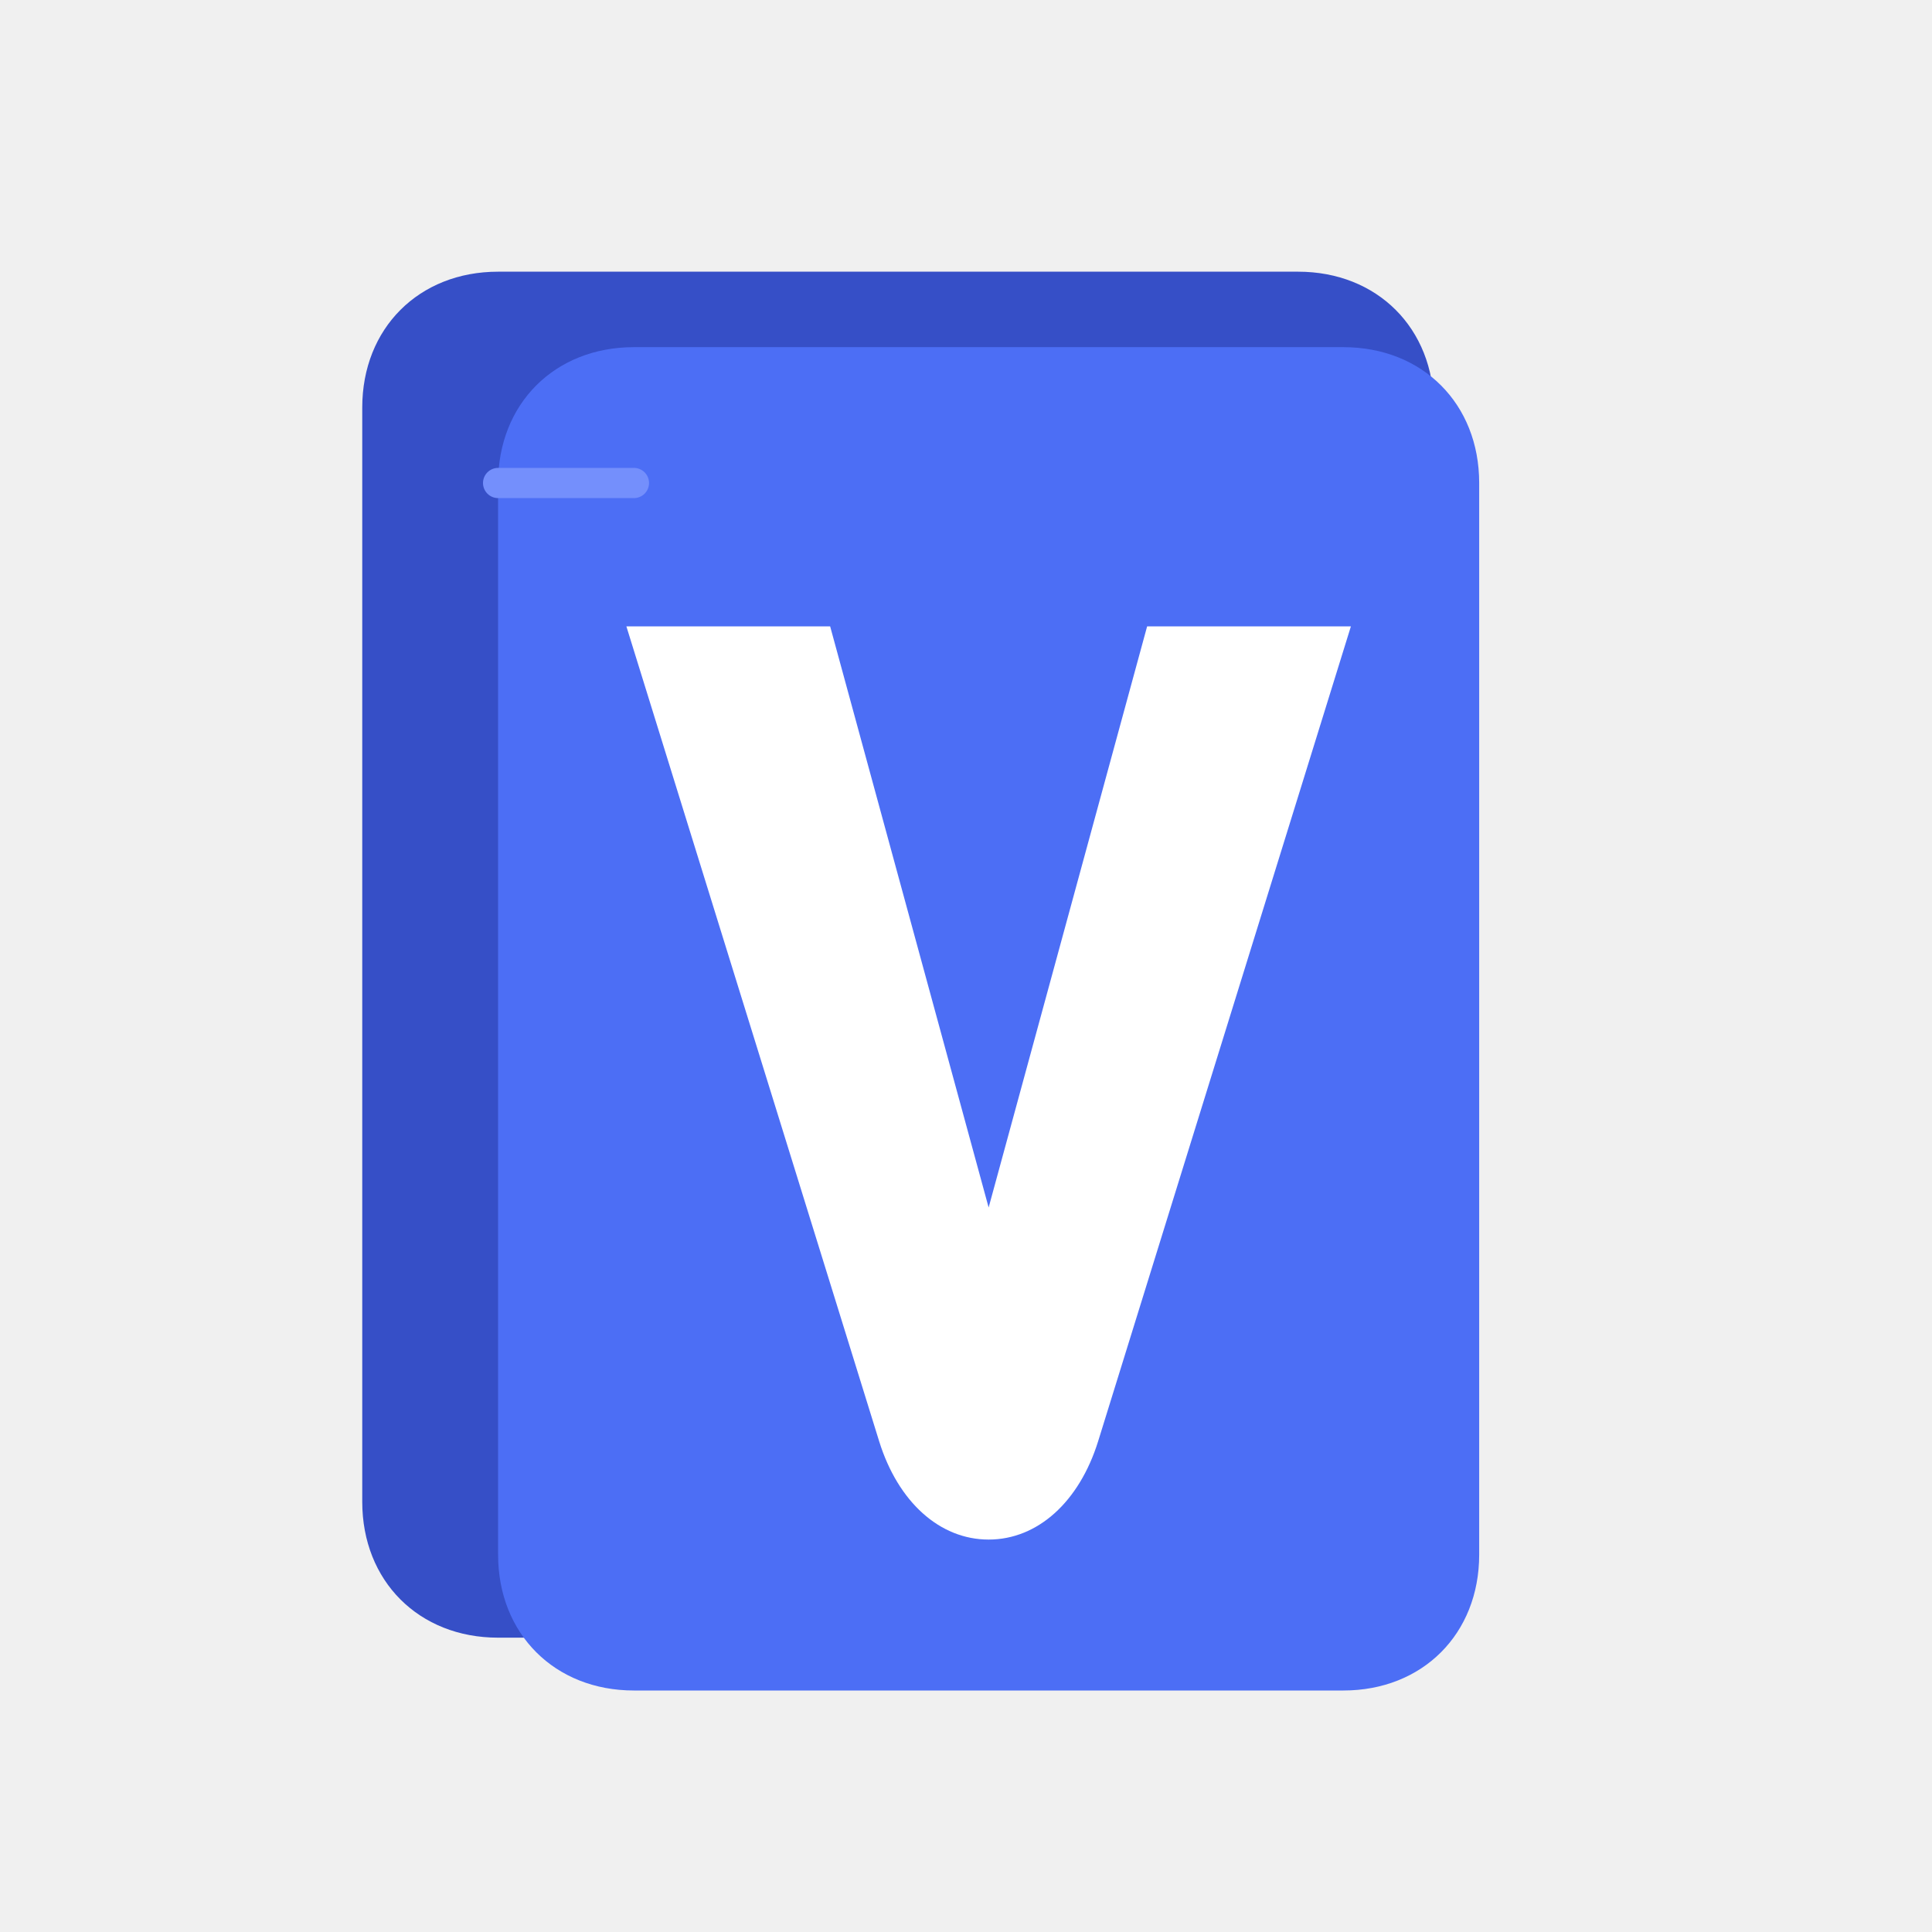
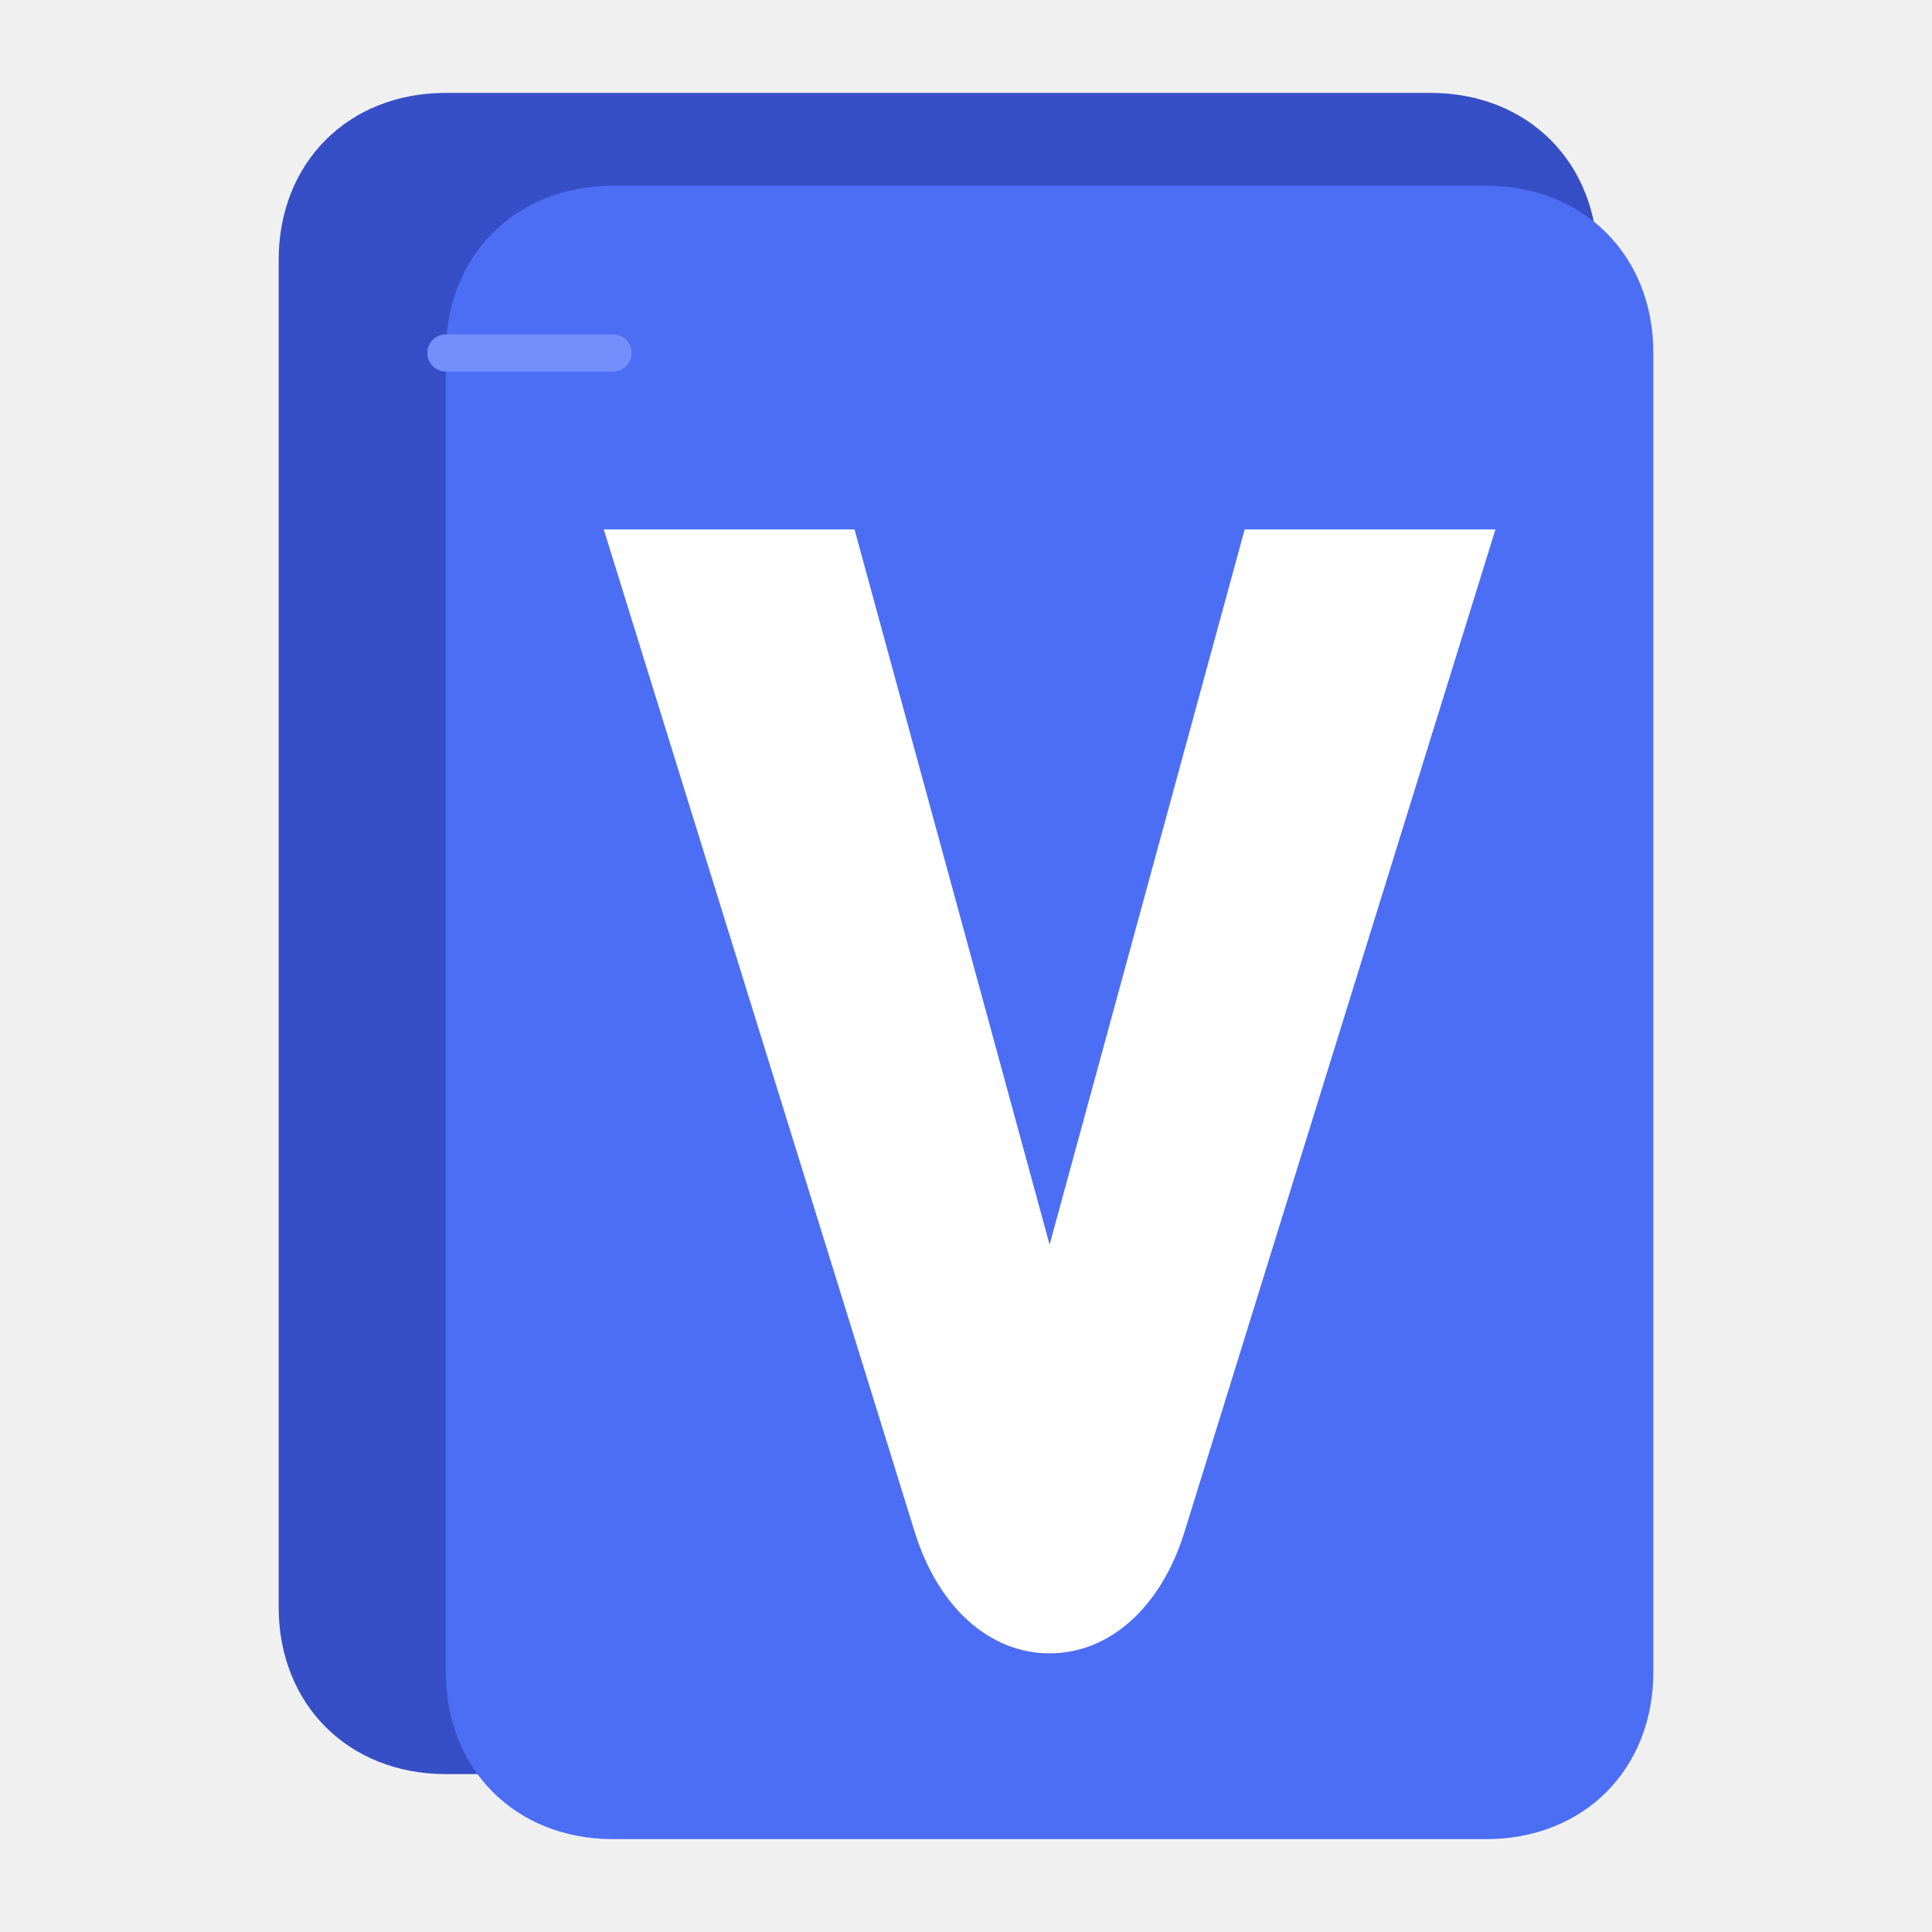
- <svg xmlns="http://www.w3.org/2000/svg" width="512" height="512" viewBox="0 0 512 512" fill="none">
+ <svg xmlns="http://www.w3.org/2000/svg" width="512" height="512" viewBox="76 52 336 416" fill="none">
  <path d="M132 72        H344        C365 72 380 87 380 108        V398        C380 419 365 434 344 434        H132        C111 434 96 419 96 398        V108        C96 87 111 72 132 72Z" fill="#364FC7" />
  <path d="M168 92        H356        C377 92 392 107 392 128        V412        C392 433 377 448 356 448        H168        C147 448 132 433 132 412        V128        C132 107 147 92 168 92Z" fill="#4C6EF5" />
  <path d="M166 166        H220        L262 320        L304 166        H358        L291 382        C286 398 275 408 262 408        C249 408 238 398 233 382        L166 166Z" fill="white" />
  <path d="M132 128        H168" stroke="#748FFC" stroke-width="8" stroke-linecap="round" />
</svg>
